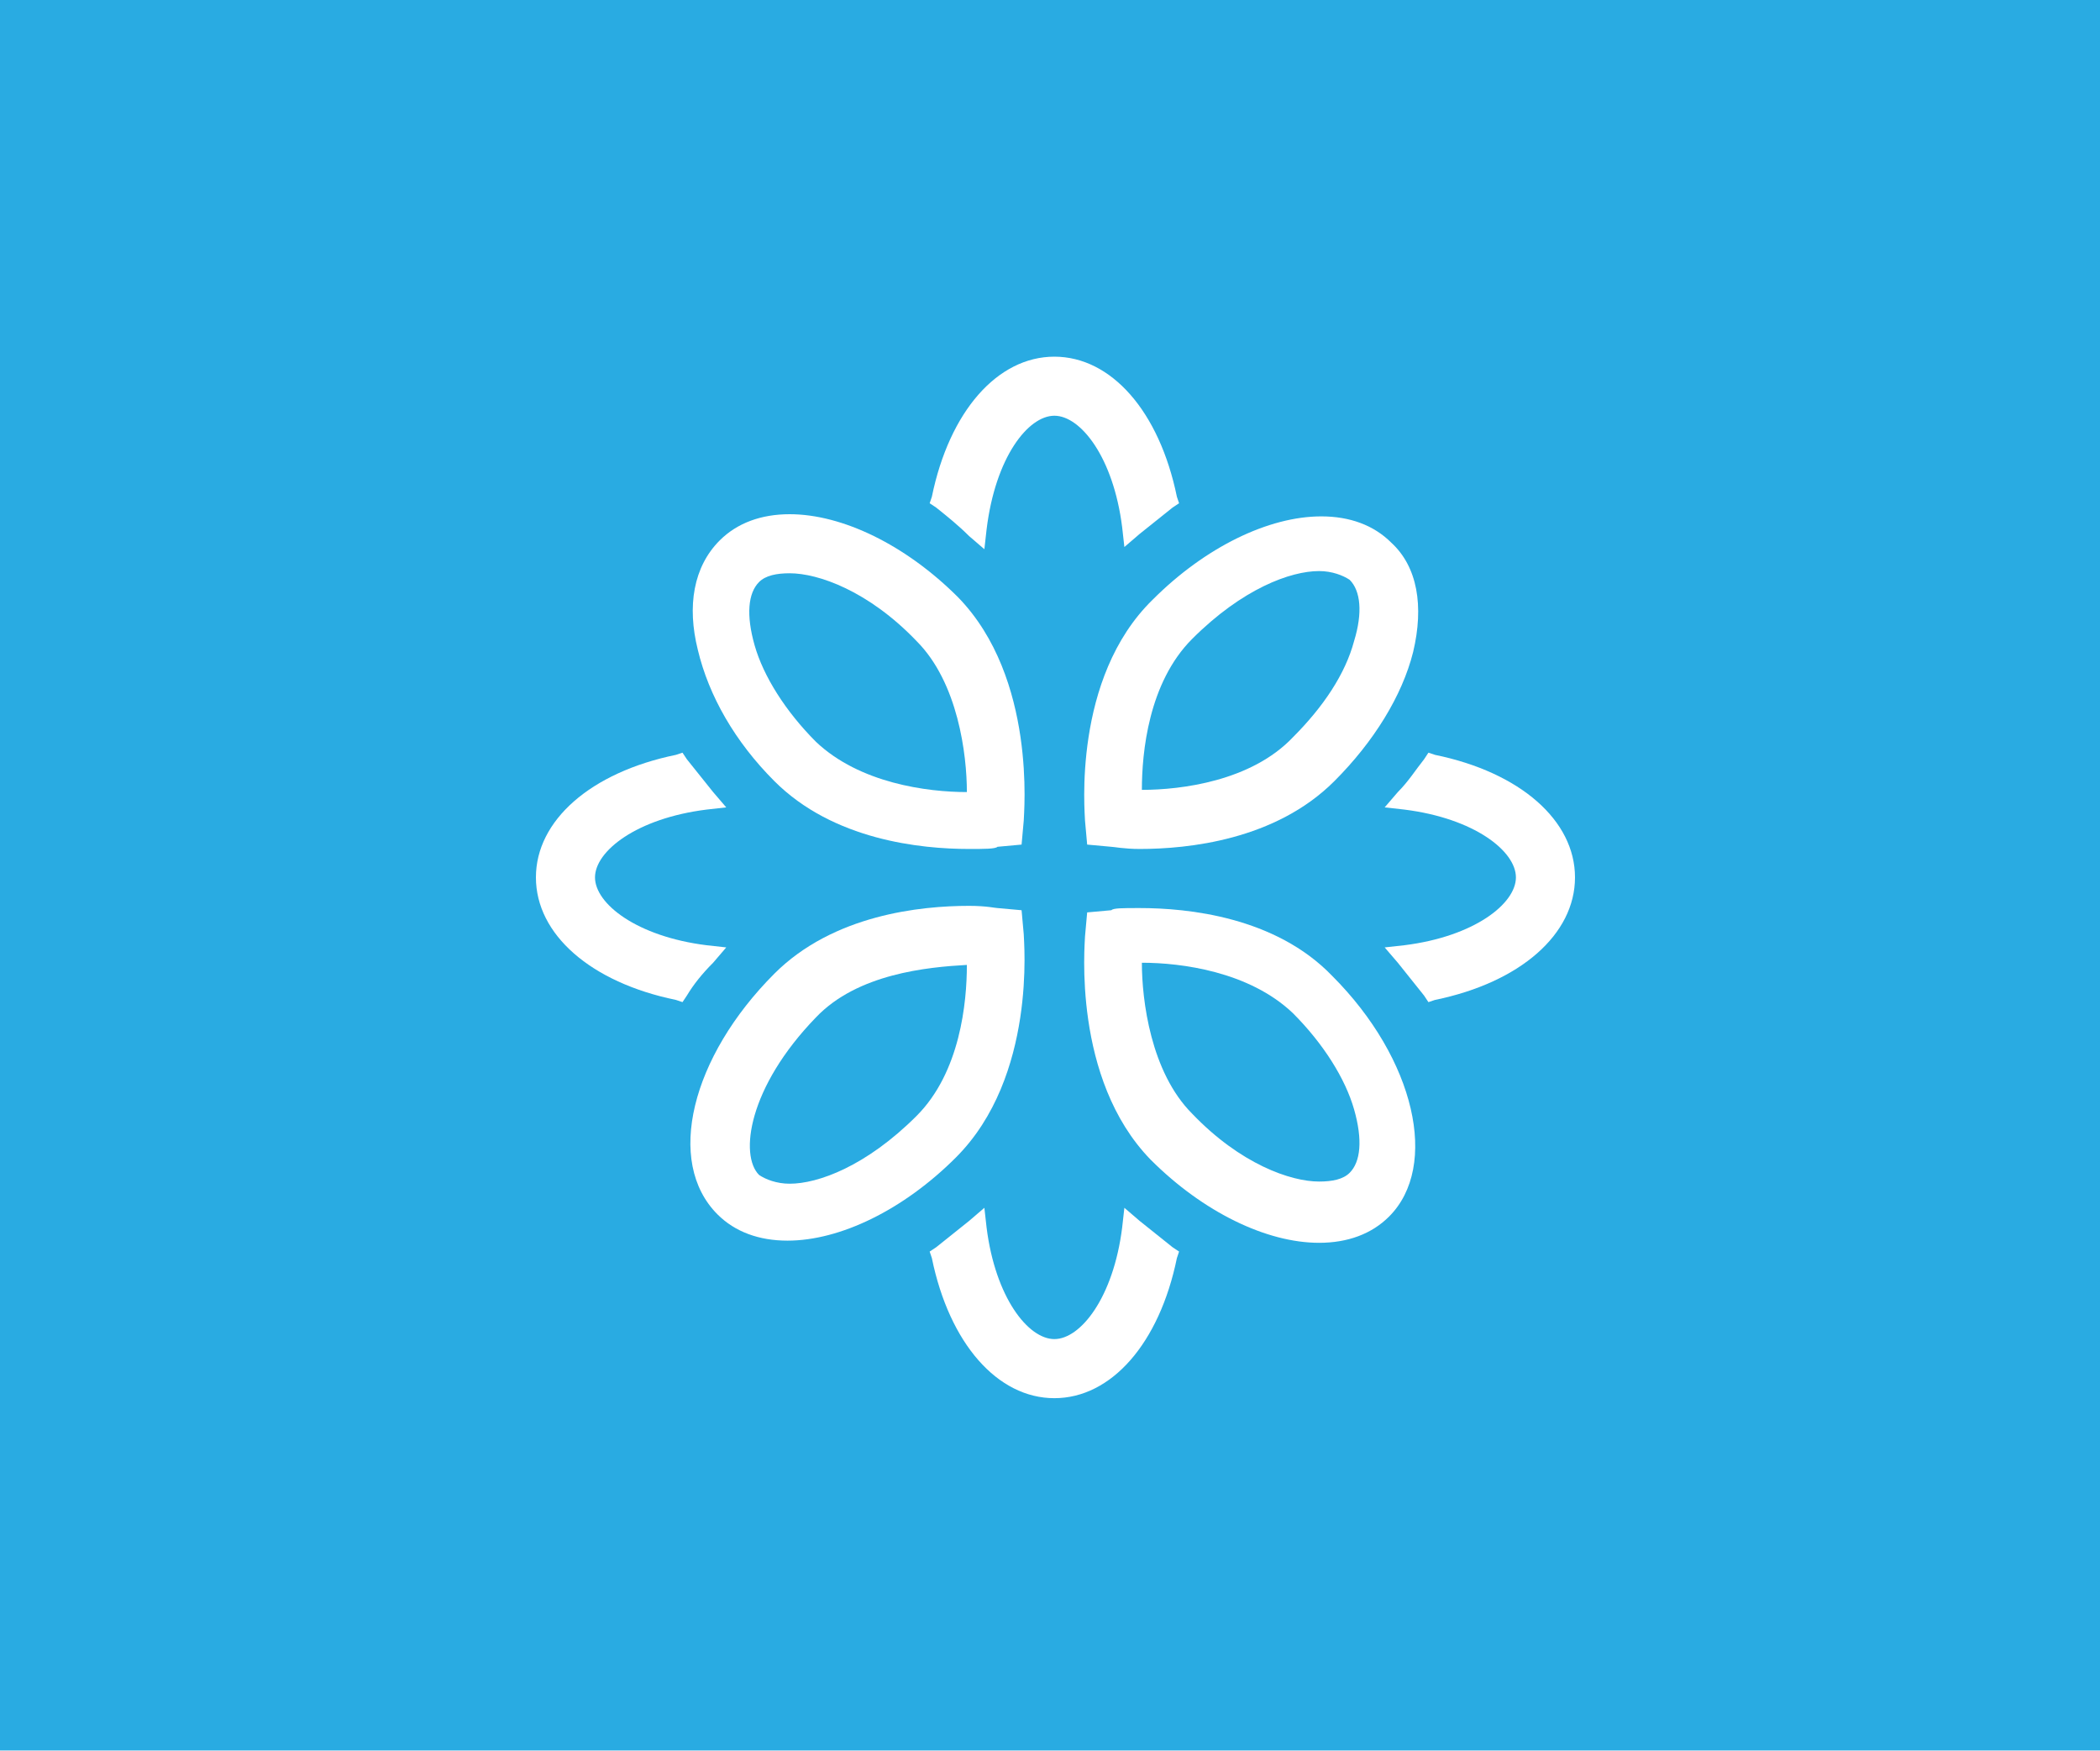
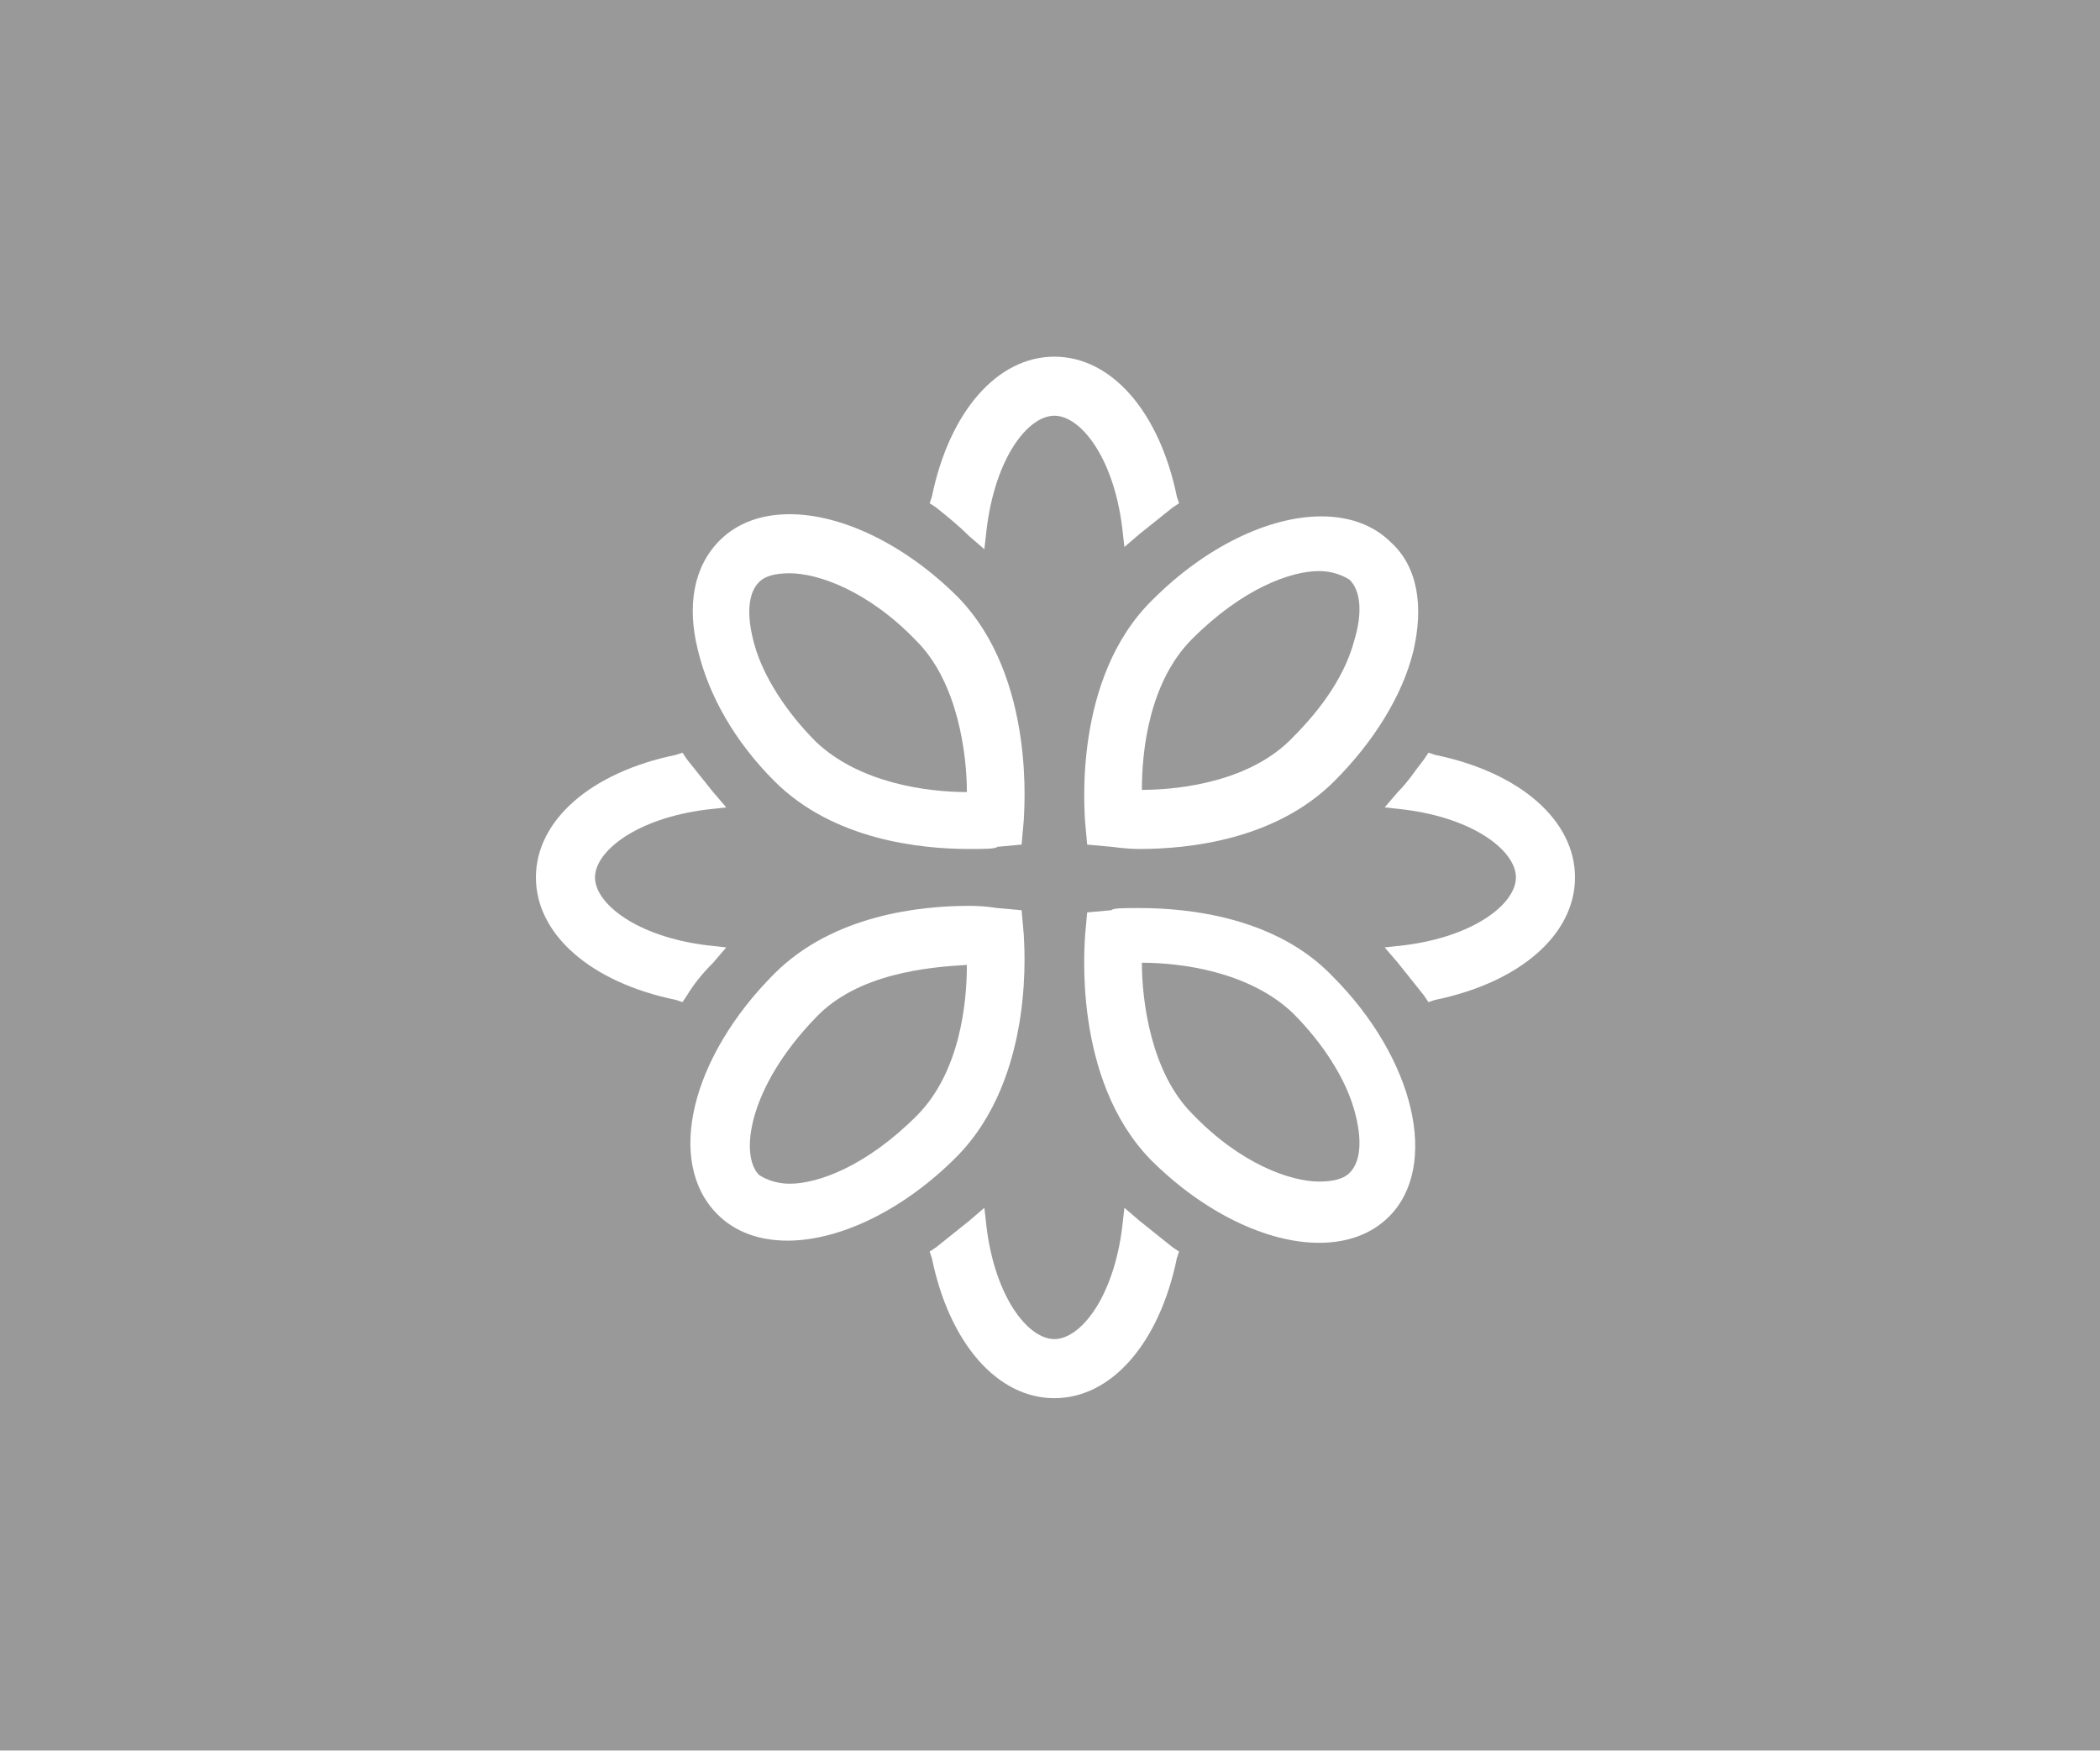
<svg xmlns="http://www.w3.org/2000/svg" width="60px" height="50px" viewBox="0 0 60 50" version="1.1">
-   <defs />
  <g id="Page-1" stroke="none" stroke-width="1" fill="none" fill-rule="evenodd">
-     <rect id="Rectangle" fill="#29ABE2" x="0" y="0" width="60" height="50" />
+     <rect id="Rectangle" fill="#999" x="0" y="0" width="60" height="50" />
    <g id="social-logo-white" transform="translate(15, 10)" fill="#FFFFFF">
      <g id="Group">
        <path d="M17.562,15.938 C17.062,15.938 16.812,15.938 16.75,16 L16.062,16.062 L16,16.75 C16,16.938 15.625,20.812 17.875,23.125 C19.375,24.625 21.188,25.5 22.688,25.5 C23.5,25.5 24.188,25.25 24.688,24.75 C26.125,23.312 25.438,20.25 23.062,17.875 C21.438,16.188 18.938,15.938 17.562,15.938 L17.562,15.938 Z M23.562,23.5 C23.375,23.688 23.062,23.75 22.688,23.75 L22.688,23.75 C21.875,23.75 20.438,23.25 19.062,21.812 C17.875,20.625 17.625,18.562 17.625,17.5 C18.75,17.5 20.688,17.75 21.938,18.938 C22.812,19.812 23.438,20.812 23.688,21.688 C23.938,22.562 23.875,23.188 23.562,23.5 L23.562,23.5 Z" id="Shape" />
        <path d="M7.125,12.312 C8.812,14 11.312,14.25 12.688,14.25 C13.125,14.25 13.438,14.25 13.5,14.188 L14.188,14.125 L14.25,13.438 C14.25,13.25 14.625,9.375 12.375,7.062 C10.875,5.562 9.062,4.688 7.562,4.688 C6.75,4.688 6.062,4.938 5.562,5.438 C4.812,6.188 4.625,7.312 4.938,8.562 C5.25,9.875 6,11.188 7.125,12.312 L7.125,12.312 Z M6.688,6.625 C6.875,6.438 7.188,6.375 7.562,6.375 C8.375,6.375 9.812,6.875 11.188,8.312 C12.375,9.5 12.625,11.562 12.625,12.625 C11.5,12.625 9.562,12.375 8.312,11.188 C7.438,10.312 6.812,9.312 6.562,8.438 C6.312,7.562 6.375,6.938 6.688,6.625 L6.688,6.625 Z" id="Shape" />
        <path d="M14.25,16.688 L14.188,16 L13.5,15.938 C13.438,15.938 13.188,15.875 12.688,15.875 C11.312,15.875 8.812,16.125 7.125,17.812 C4.75,20.188 4,23.188 5.5,24.688 C6,25.188 6.688,25.438 7.5,25.438 C9,25.438 10.812,24.562 12.312,23.062 C14.625,20.75 14.25,16.875 14.25,16.688 L14.25,16.688 Z M12.625,17.562 C12.625,18.625 12.438,20.625 11.188,21.875 C9.75,23.312 8.375,23.812 7.562,23.812 L7.562,23.812 C7.188,23.812 6.875,23.688 6.688,23.562 C6.125,23 6.375,21.062 8.312,19.062 C9.5,17.812 11.5,17.625 12.625,17.562 L12.625,17.562 Z" id="Shape" />
        <path d="M16,13.438 L16.062,14.125 L16.75,14.188 C16.812,14.188 17.125,14.25 17.562,14.25 C18.938,14.25 21.438,14 23.125,12.312 C24.25,11.188 25.062,9.875 25.375,8.625 C25.688,7.312 25.5,6.188 24.75,5.5 C24.25,5 23.562,4.75 22.75,4.75 C21.25,4.75 19.438,5.625 17.938,7.125 C15.625,9.375 16,13.25 16,13.438 L16,13.438 Z M17.625,12.562 C17.625,11.5 17.812,9.5 19.062,8.25 C20.5,6.812 21.875,6.312 22.688,6.312 C23.062,6.312 23.375,6.438 23.562,6.562 C23.875,6.875 23.938,7.5 23.688,8.312 C23.438,9.25 22.812,10.188 21.938,11.062 C20.75,12.312 18.75,12.562 17.625,12.562 L17.625,12.562 Z" id="Shape" />
        <path d="M26,11.562 L25.812,11.5 L25.688,11.688 C25.438,12 25.25,12.312 24.938,12.625 L24.562,13.062 L25.125,13.125 C27.125,13.375 28.312,14.312 28.312,15.062 C28.312,15.812 27.125,16.75 25.125,17 L24.562,17.062 L24.938,17.5 C25.188,17.812 25.438,18.125 25.688,18.438 L25.812,18.625 L26,18.562 C28.438,18.062 30,16.688 30,15.062 C30,13.438 28.438,12.062 26,11.562 L26,11.562 Z" id="Shape" />
        <path d="M4.5,18.625 L4.625,18.438 C4.812,18.125 5.062,17.812 5.375,17.5 L5.75,17.062 L5.188,17 C3.188,16.75 2,15.812 2,15.062 C2,14.312 3.188,13.375 5.188,13.125 L5.75,13.062 L5.375,12.625 C5.125,12.312 4.875,12 4.625,11.688 L4.5,11.5 L4.312,11.562 C1.875,12.062 0.312,13.438 0.312,15.062 C0.312,16.688 1.875,18.062 4.312,18.562 L4.5,18.625 L4.5,18.625 Z" id="Shape" />
        <path d="M17.562,24.875 L17.125,24.5 L17.062,25.062 C16.812,27.062 15.875,28.25 15.125,28.25 C14.375,28.25 13.438,27.062 13.188,25.062 L13.125,24.5 L12.688,24.875 C12.375,25.125 12.062,25.375 11.75,25.625 L11.562,25.75 L11.625,25.938 C12.125,28.375 13.5,29.938 15.125,29.938 C16.75,29.938 18.125,28.375 18.625,25.938 L18.688,25.75 L18.5,25.625 C18.188,25.375 17.875,25.125 17.562,24.875 L17.562,24.875 Z" id="Shape" />
        <path d="M12.688,5.312 L13.125,5.688 L13.188,5.125 C13.438,3.062 14.375,1.875 15.125,1.875 C15.875,1.875 16.812,3.062 17.062,5.062 L17.125,5.625 L17.562,5.25 C17.875,5 18.188,4.75 18.5,4.5 L18.688,4.375 L18.625,4.188 C18.125,1.75 16.75,0.188 15.125,0.188 C13.5,0.188 12.125,1.75 11.625,4.188 L11.562,4.375 L11.75,4.5 C12.062,4.75 12.375,5 12.688,5.312 L12.688,5.312 Z" id="Shape" />
      </g>
    </g>
  </g>
</svg>
